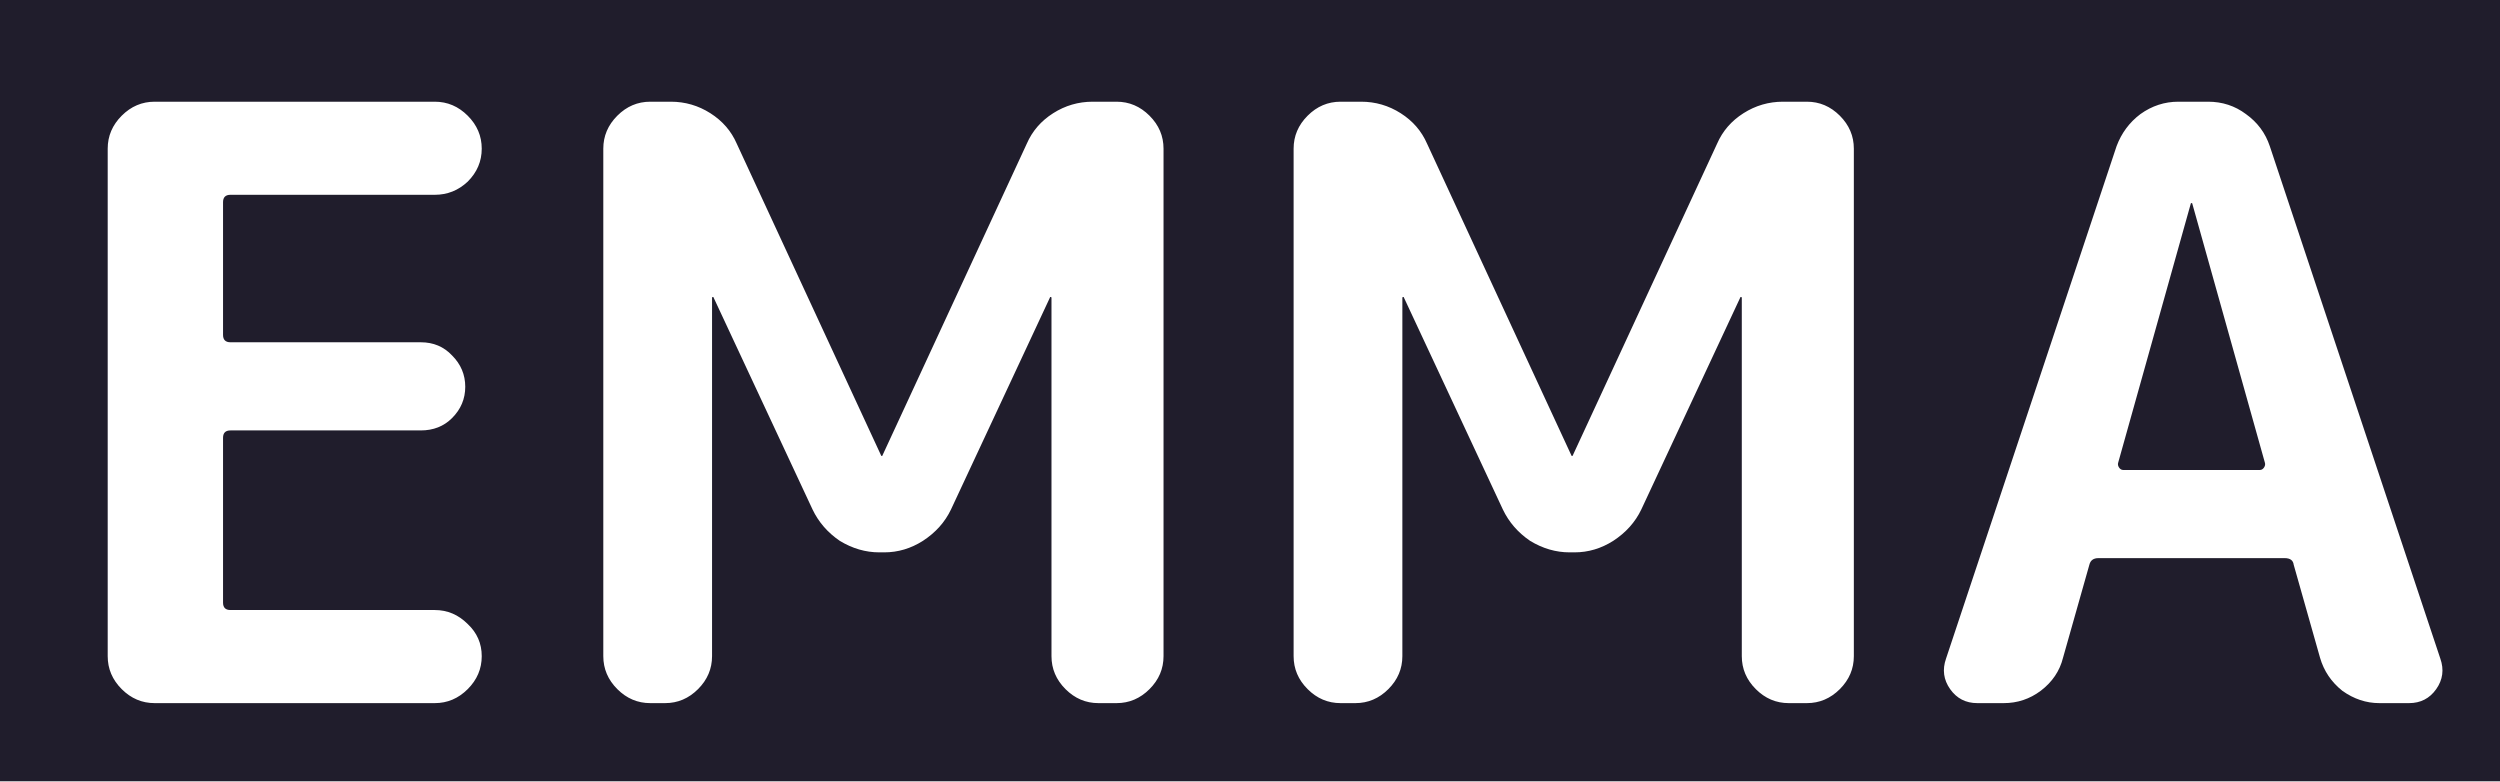
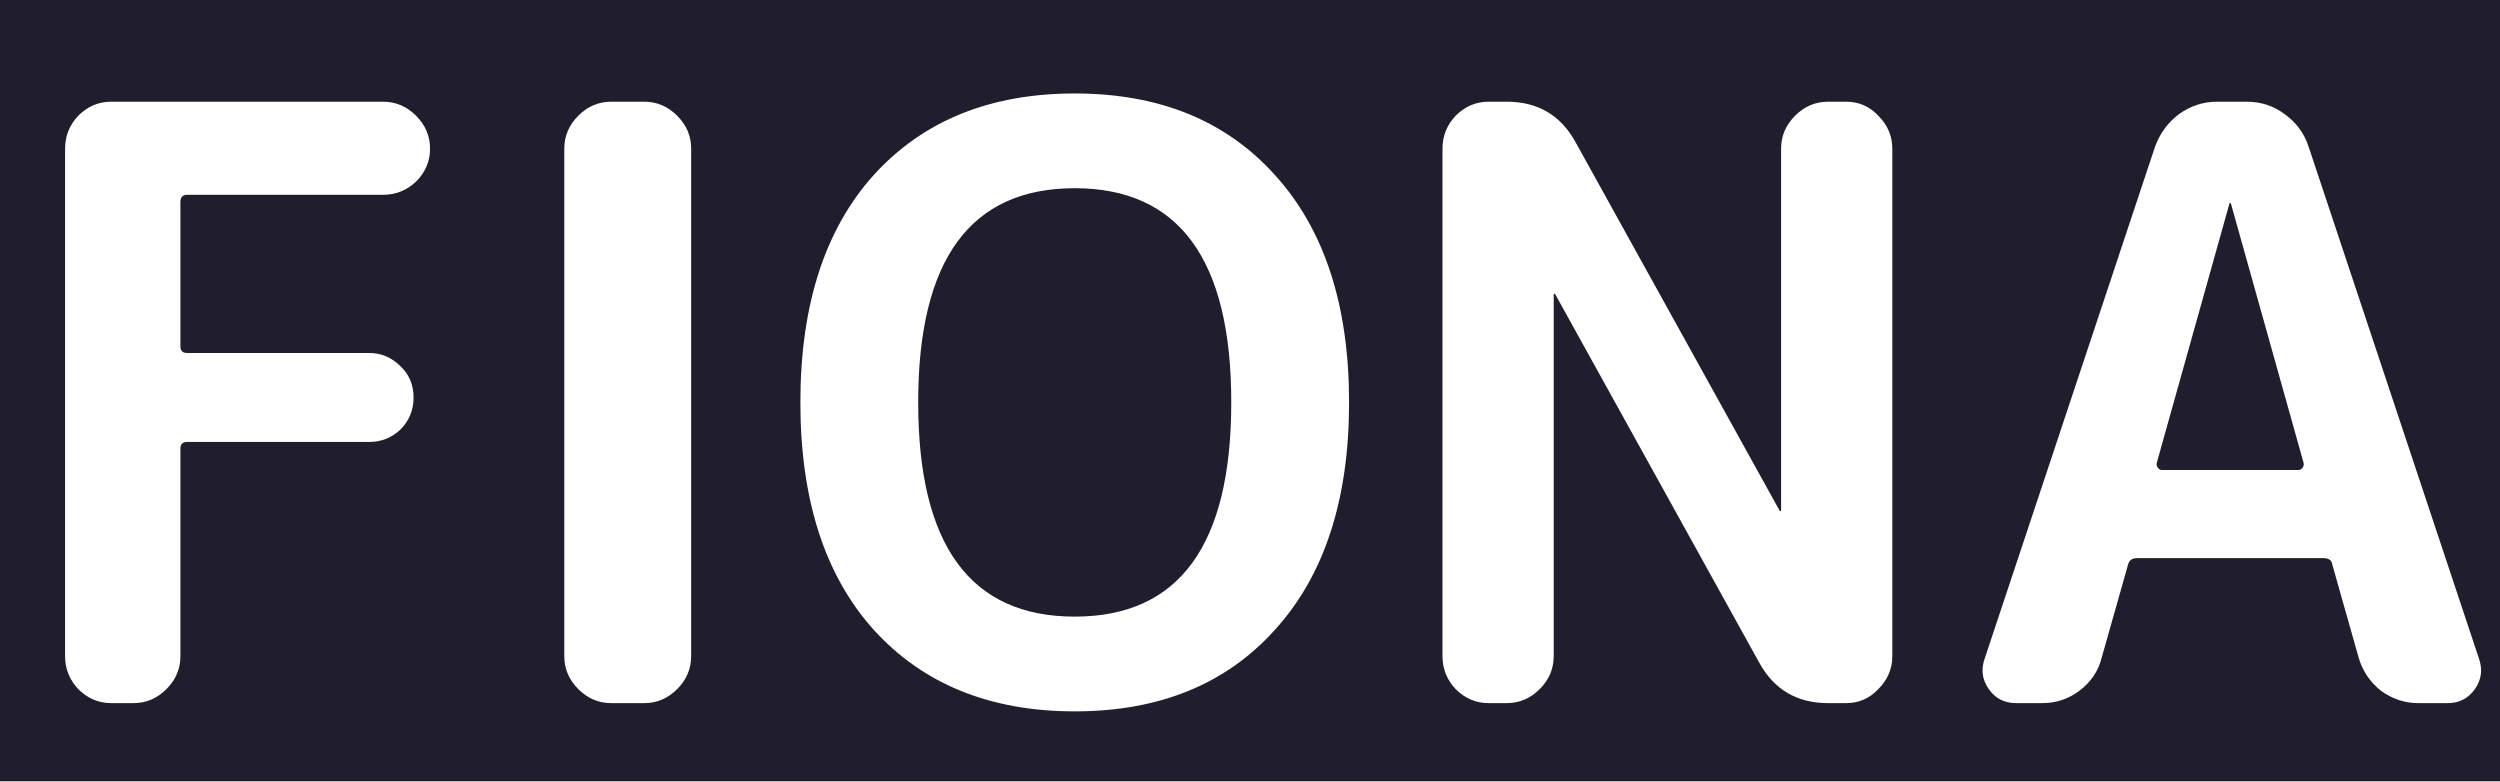
<svg xmlns="http://www.w3.org/2000/svg" width="352" height="110" viewBox="0 0 352 110" fill="none">
-   <rect width="352" height="110" fill="#201D2C" />
-   <path d="M21.776 99C19.997 99 18.451 98.343 17.136 97.028C15.821 95.713 15.164 94.167 15.164 92.388V20.932C15.164 19.153 15.821 17.607 17.136 16.292C18.451 14.977 19.997 14.32 21.776 14.32H61.216C62.995 14.32 64.541 14.977 65.856 16.292C67.171 17.607 67.828 19.153 67.828 20.932C67.828 22.711 67.171 24.257 65.856 25.572C64.541 26.809 62.995 27.428 61.216 27.428H32.448C31.752 27.428 31.404 27.776 31.404 28.472V47.148C31.404 47.844 31.752 48.192 32.448 48.192H59.244C61.023 48.192 62.492 48.811 63.652 50.048C64.889 51.285 65.508 52.755 65.508 54.456C65.508 56.157 64.889 57.627 63.652 58.864C62.492 60.024 61.023 60.604 59.244 60.604H32.448C31.752 60.604 31.404 60.952 31.404 61.648V84.848C31.404 85.544 31.752 85.892 32.448 85.892H61.216C62.995 85.892 64.541 86.549 65.856 87.864C67.171 89.101 67.828 90.609 67.828 92.388C67.828 94.167 67.171 95.713 65.856 97.028C64.541 98.343 62.995 99 61.216 99H21.776ZM91.557 99C89.779 99 88.232 98.343 86.917 97.028C85.603 95.713 84.945 94.167 84.945 92.388V20.932C84.945 19.153 85.603 17.607 86.917 16.292C88.232 14.977 89.779 14.32 91.557 14.32H94.457C96.468 14.32 98.324 14.861 100.025 15.944C101.727 17.027 102.964 18.457 103.737 20.236L124.037 64.084C124.037 64.161 124.076 64.2 124.153 64.2C124.231 64.2 124.269 64.161 124.269 64.084L144.569 20.236C145.343 18.457 146.58 17.027 148.281 15.944C149.983 14.861 151.839 14.32 153.849 14.32H157.213C158.992 14.32 160.539 14.977 161.853 16.292C163.168 17.607 163.825 19.153 163.825 20.932V92.388C163.825 94.167 163.168 95.713 161.853 97.028C160.539 98.343 158.992 99 157.213 99H154.661C152.883 99 151.336 98.343 150.021 97.028C148.707 95.713 148.049 94.167 148.049 92.388V41.928C148.049 41.851 148.011 41.812 147.933 41.812C147.856 41.812 147.817 41.851 147.817 41.928L133.897 71.74C133.047 73.519 131.732 74.988 129.953 76.148C128.252 77.231 126.435 77.772 124.501 77.772H123.805C121.872 77.772 120.016 77.231 118.237 76.148C116.536 74.988 115.26 73.519 114.409 71.74L100.489 41.928C100.489 41.851 100.451 41.812 100.373 41.812C100.296 41.812 100.257 41.851 100.257 41.928V92.388C100.257 94.167 99.6 95.713 98.285 97.028C96.971 98.343 95.424 99 93.645 99H91.557ZM188.753 99C186.974 99 185.427 98.343 184.113 97.028C182.798 95.713 182.141 94.167 182.141 92.388V20.932C182.141 19.153 182.798 17.607 184.113 16.292C185.427 14.977 186.974 14.32 188.753 14.32H191.653C193.663 14.32 195.519 14.861 197.221 15.944C198.922 17.027 200.159 18.457 200.933 20.236L221.233 64.084C221.233 64.161 221.271 64.2 221.349 64.2C221.426 64.2 221.465 64.161 221.465 64.084L241.765 20.236C242.538 18.457 243.775 17.027 245.477 15.944C247.178 14.861 249.034 14.32 251.045 14.32H254.409C256.187 14.32 257.734 14.977 259.049 16.292C260.363 17.607 261.021 19.153 261.021 20.932V92.388C261.021 94.167 260.363 95.713 259.049 97.028C257.734 98.343 256.187 99 254.409 99H251.857C250.078 99 248.531 98.343 247.217 97.028C245.902 95.713 245.245 94.167 245.245 92.388V41.928C245.245 41.851 245.206 41.812 245.129 41.812C245.051 41.812 245.013 41.851 245.013 41.928L231.093 71.74C230.242 73.519 228.927 74.988 227.149 76.148C225.447 77.231 223.63 77.772 221.697 77.772H221.001C219.067 77.772 217.211 77.231 215.433 76.148C213.731 74.988 212.455 73.519 211.605 71.74L197.685 41.928C197.685 41.851 197.646 41.812 197.569 41.812C197.491 41.812 197.453 41.851 197.453 41.928V92.388C197.453 94.167 196.795 95.713 195.481 97.028C194.166 98.343 192.619 99 190.841 99H188.753ZM308.452 28.704L298.244 65.128C298.167 65.36 298.205 65.592 298.36 65.824C298.515 66.056 298.708 66.172 298.94 66.172H318.196C318.428 66.172 318.621 66.056 318.776 65.824C318.931 65.592 318.969 65.36 318.892 65.128L308.684 28.704C308.684 28.627 308.645 28.588 308.568 28.588C308.491 28.588 308.452 28.627 308.452 28.704ZM278.408 99C276.784 99 275.508 98.343 274.58 97.028C273.652 95.713 273.459 94.283 274 92.736L298.012 20.584C298.708 18.728 299.829 17.22 301.376 16.06C303 14.9 304.779 14.32 306.712 14.32H310.888C312.899 14.32 314.677 14.9 316.224 16.06C317.848 17.22 318.969 18.728 319.588 20.584L343.6 92.736C344.141 94.283 343.948 95.713 343.02 97.028C342.092 98.343 340.816 99 339.192 99H335.016C333.16 99 331.42 98.42 329.796 97.26C328.249 96.023 327.205 94.476 326.664 92.62L322.952 79.512C322.875 78.893 322.449 78.584 321.676 78.584H295.46C294.764 78.584 294.339 78.893 294.184 79.512L290.472 92.62C290.008 94.476 288.964 96.023 287.34 97.26C285.793 98.42 284.053 99 282.12 99H278.408Z" fill="white" />
+   <g clip-path="url(#clip0_301_5)">
+     <rect width="352" height="110" fill="#201D2C" />
+     <path d="M15.66 99C13.881 99 12.335 98.343 11.02 97.028C9.783 95.713 9.164 94.167 9.164 92.388V20.932C9.164 19.153 9.783 17.607 11.02 16.292C12.335 14.977 13.881 14.32 15.66 14.32H53.94C55.719 14.32 57.265 14.977 58.58 16.292C59.895 17.607 60.552 19.153 60.552 20.932C60.552 22.711 59.895 24.257 58.58 25.572C57.265 26.809 55.719 27.428 53.94 27.428H26.332C25.713 27.428 25.404 27.776 25.404 28.472V48.772C25.404 49.391 25.713 49.7 26.332 49.7H51.968C53.669 49.7 55.139 50.319 56.376 51.556C57.613 52.716 58.232 54.185 58.232 55.964C58.232 57.743 57.613 59.251 56.376 60.488C55.139 61.648 53.669 62.228 51.968 62.228H26.332C25.713 62.228 25.404 62.537 25.404 63.156V92.388C25.404 94.167 24.747 95.713 23.432 97.028C22.117 98.343 20.571 99 18.792 99H15.66ZM86.065 99C84.286 99 82.739 98.343 81.425 97.028C80.11 95.713 79.453 94.167 79.453 92.388V20.932C79.453 19.153 80.11 17.607 81.425 16.292C82.739 14.977 84.286 14.32 86.065 14.32H90.705C92.483 14.32 94.03 14.977 95.345 16.292C96.659 17.607 97.317 19.153 97.317 20.932V92.388C97.317 94.167 96.659 95.713 95.345 97.028C94.03 98.343 92.483 99 90.705 99H86.065ZM173.362 56.66C173.362 36.553 166.015 26.5 151.322 26.5C136.629 26.5 129.282 36.553 129.282 56.66C129.282 76.767 136.629 86.82 151.322 86.82C166.015 86.82 173.362 76.767 173.362 56.66ZM179.51 88.676C172.627 96.332 163.231 100.16 151.322 100.16C139.413 100.16 129.978 96.332 123.018 88.676C116.135 81.02 112.694 70.348 112.694 56.66C112.694 42.972 116.135 32.3 123.018 24.644C129.978 16.988 139.413 13.16 151.322 13.16C163.231 13.16 172.627 16.988 179.51 24.644C186.47 32.3 189.95 42.972 189.95 56.66C189.95 70.348 186.47 81.02 179.51 88.676ZM209.598 99C207.819 99 206.272 98.343 204.958 97.028C203.72 95.713 203.102 94.167 203.102 92.388V20.932C203.102 19.153 203.72 17.607 204.958 16.292C206.272 14.977 207.819 14.32 209.598 14.32H212.15C216.558 14.32 219.806 16.253 221.894 20.12L250.546 71.856C250.546 71.933 250.584 71.972 250.662 71.972C250.739 71.972 250.778 71.933 250.778 71.856V20.932C250.778 19.153 251.435 17.607 252.75 16.292C254.064 14.977 255.611 14.32 257.39 14.32H259.942C261.72 14.32 263.228 14.977 264.466 16.292C265.78 17.607 266.438 19.153 266.438 20.932V92.388C266.438 94.167 265.78 95.713 264.466 97.028C263.228 98.343 261.72 99 259.942 99H257.39C252.982 99 249.734 97.067 247.646 93.2L218.994 41.464C218.994 41.387 218.955 41.348 218.878 41.348C218.8 41.348 218.762 41.387 218.762 41.464V92.388C218.762 94.167 218.104 95.713 216.79 97.028C215.475 98.343 213.928 99 212.15 99H209.598ZM313.893 28.704L303.685 65.128C303.608 65.36 303.647 65.592 303.801 65.824C303.956 66.056 304.149 66.172 304.381 66.172H323.637C323.869 66.172 324.063 66.056 324.217 65.824C324.372 65.592 324.411 65.36 324.333 65.128L314.125 28.704C314.125 28.627 314.087 28.588 314.009 28.588C313.932 28.588 313.893 28.627 313.893 28.704ZM283.849 99C282.225 99 280.949 98.343 280.021 97.028C279.093 95.713 278.9 94.283 279.441 92.736L303.453 20.584C304.149 18.728 305.271 17.22 306.817 16.06C308.441 14.9 310.22 14.32 312.153 14.32H316.329C318.34 14.32 320.119 14.9 321.665 16.06C323.289 17.22 324.411 18.728 325.029 20.584L349.041 92.736C349.583 94.283 349.389 95.713 348.461 97.028C347.533 98.343 346.257 99 344.633 99H340.457C338.601 99 336.861 98.42 335.237 97.26C333.691 96.023 332.647 94.476 332.105 92.62L328.393 79.512C328.316 78.893 327.891 78.584 327.117 78.584H300.901C300.205 78.584 299.78 78.893 299.625 79.512L295.913 92.62C295.449 94.476 294.405 96.023 292.781 97.26C291.235 98.42 289.495 99 287.561 99H283.849Z" fill="white" />
+   </g>
+   <defs>
+     <clipPath id="clip0_301_5">
+       <rect width="352" height="110" fill="white" />
+     </clipPath>
+   </defs>
</svg>
